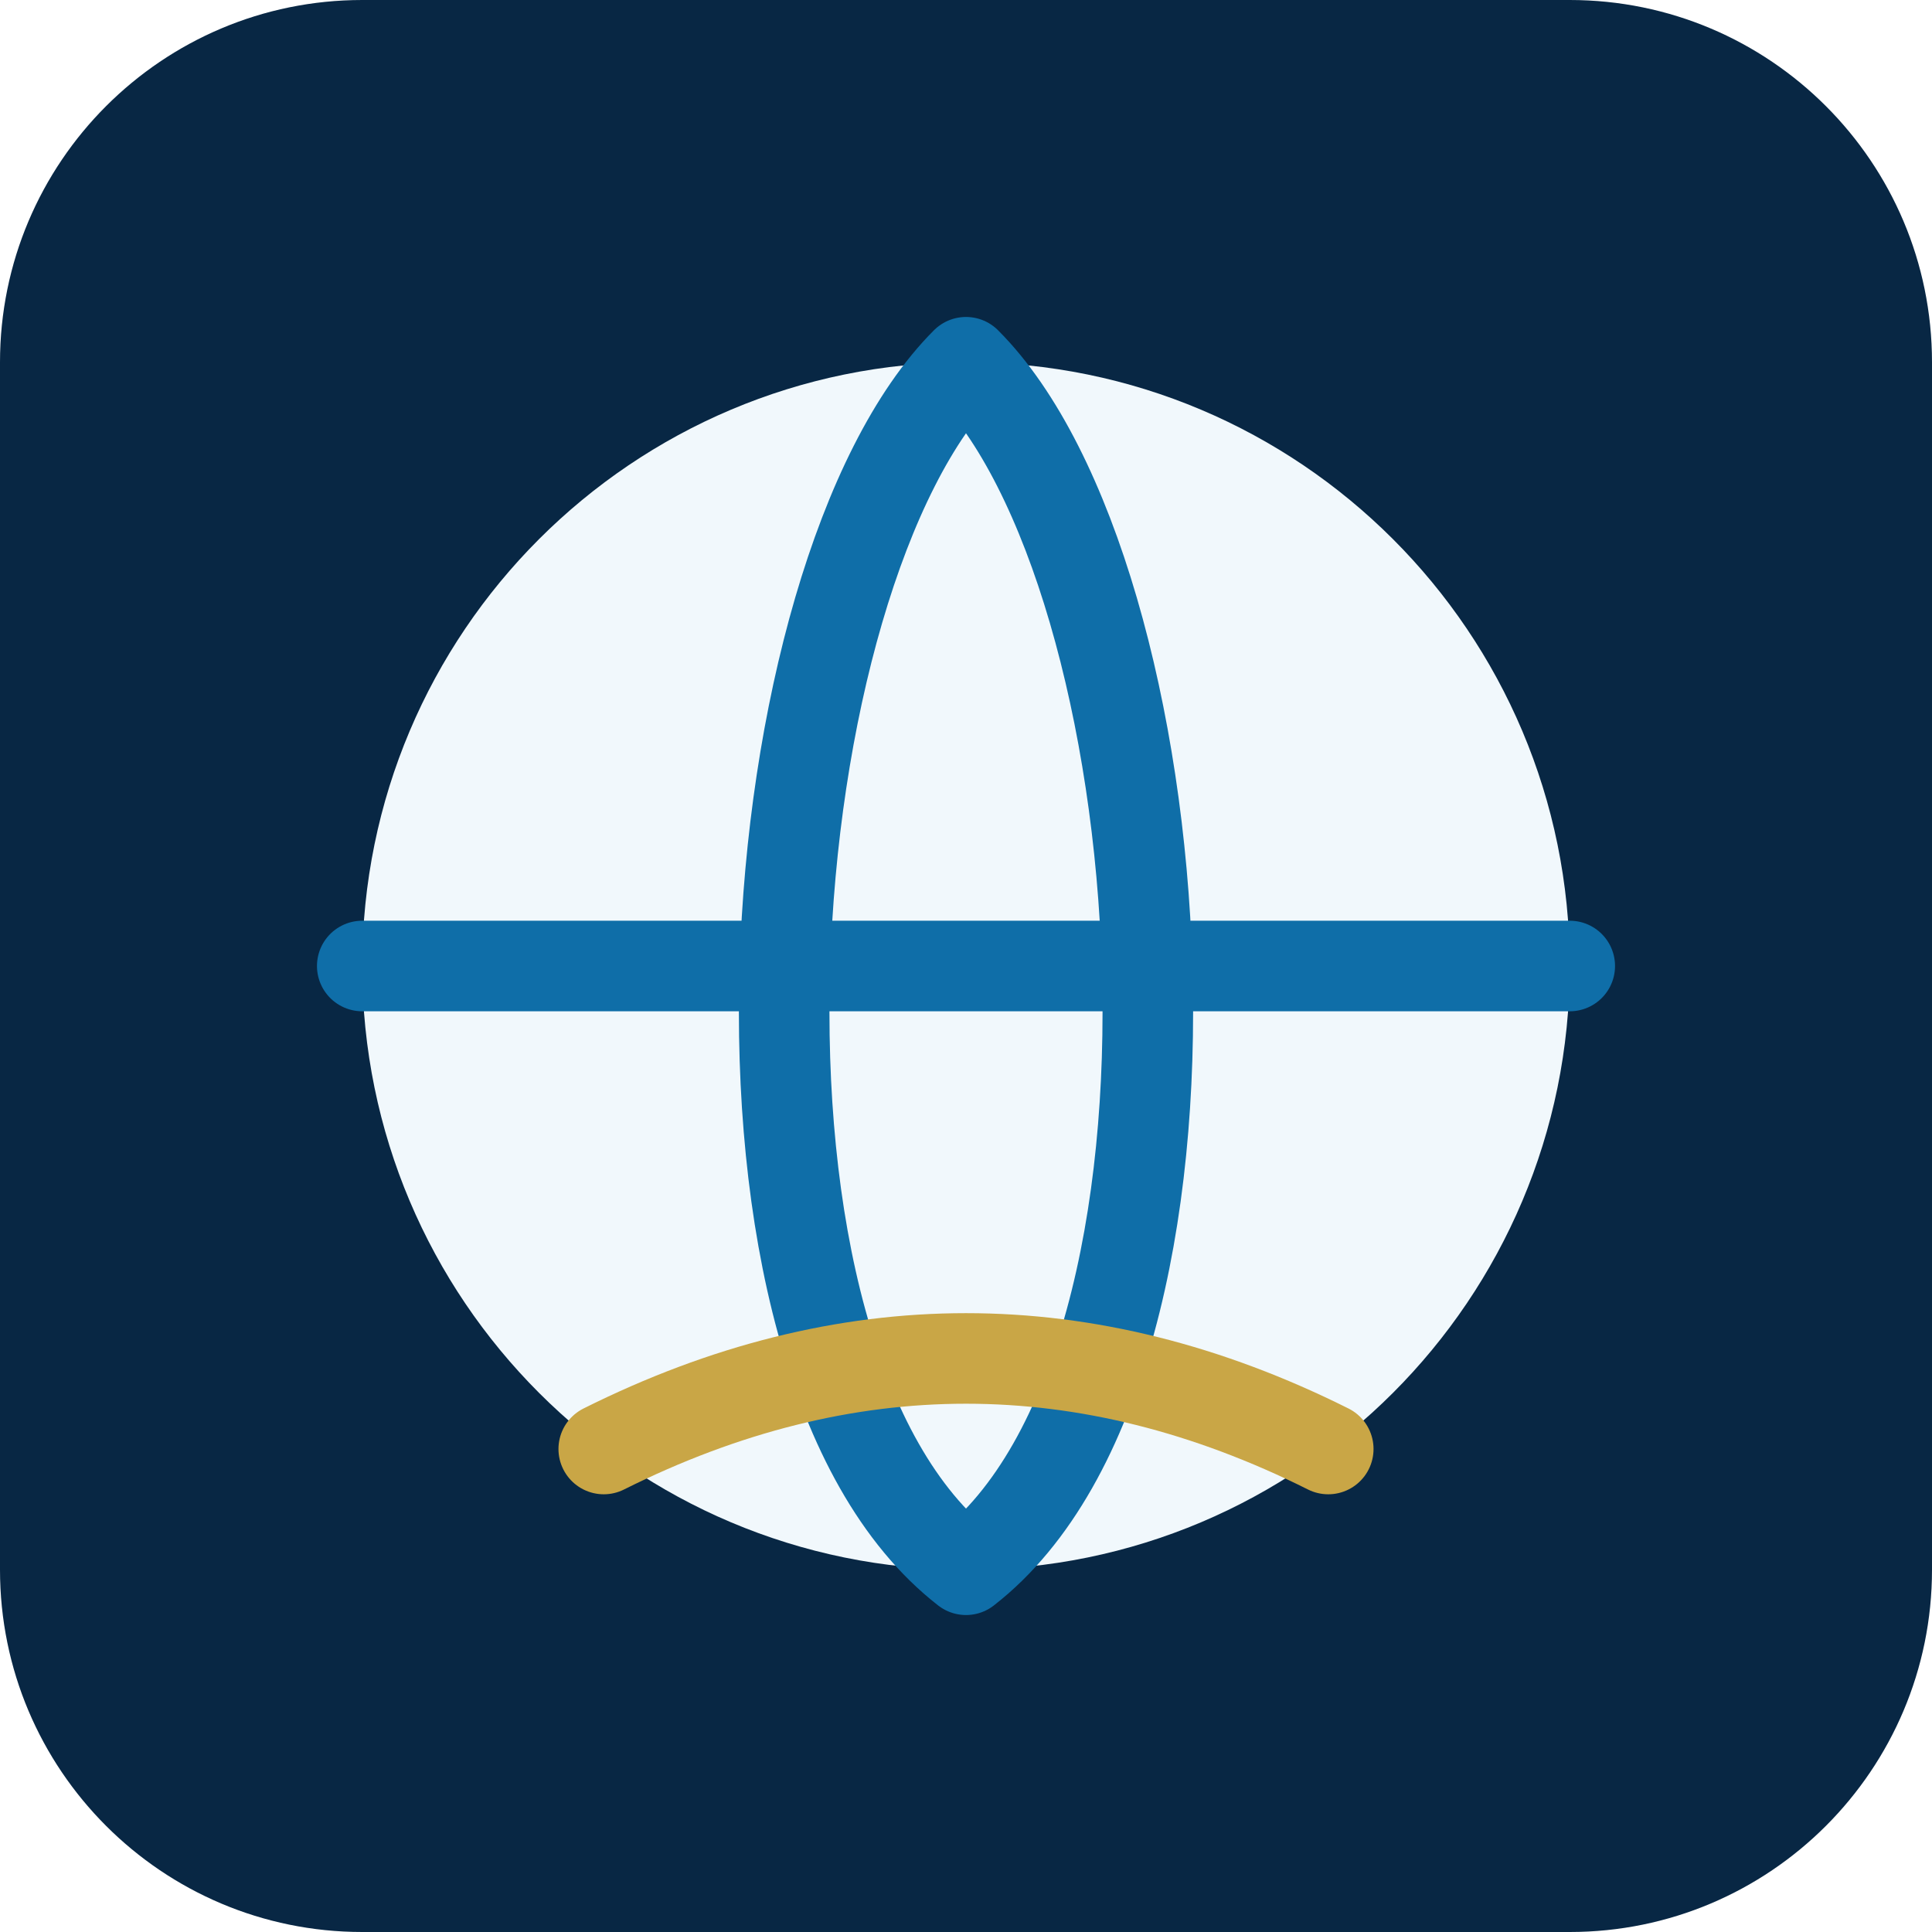
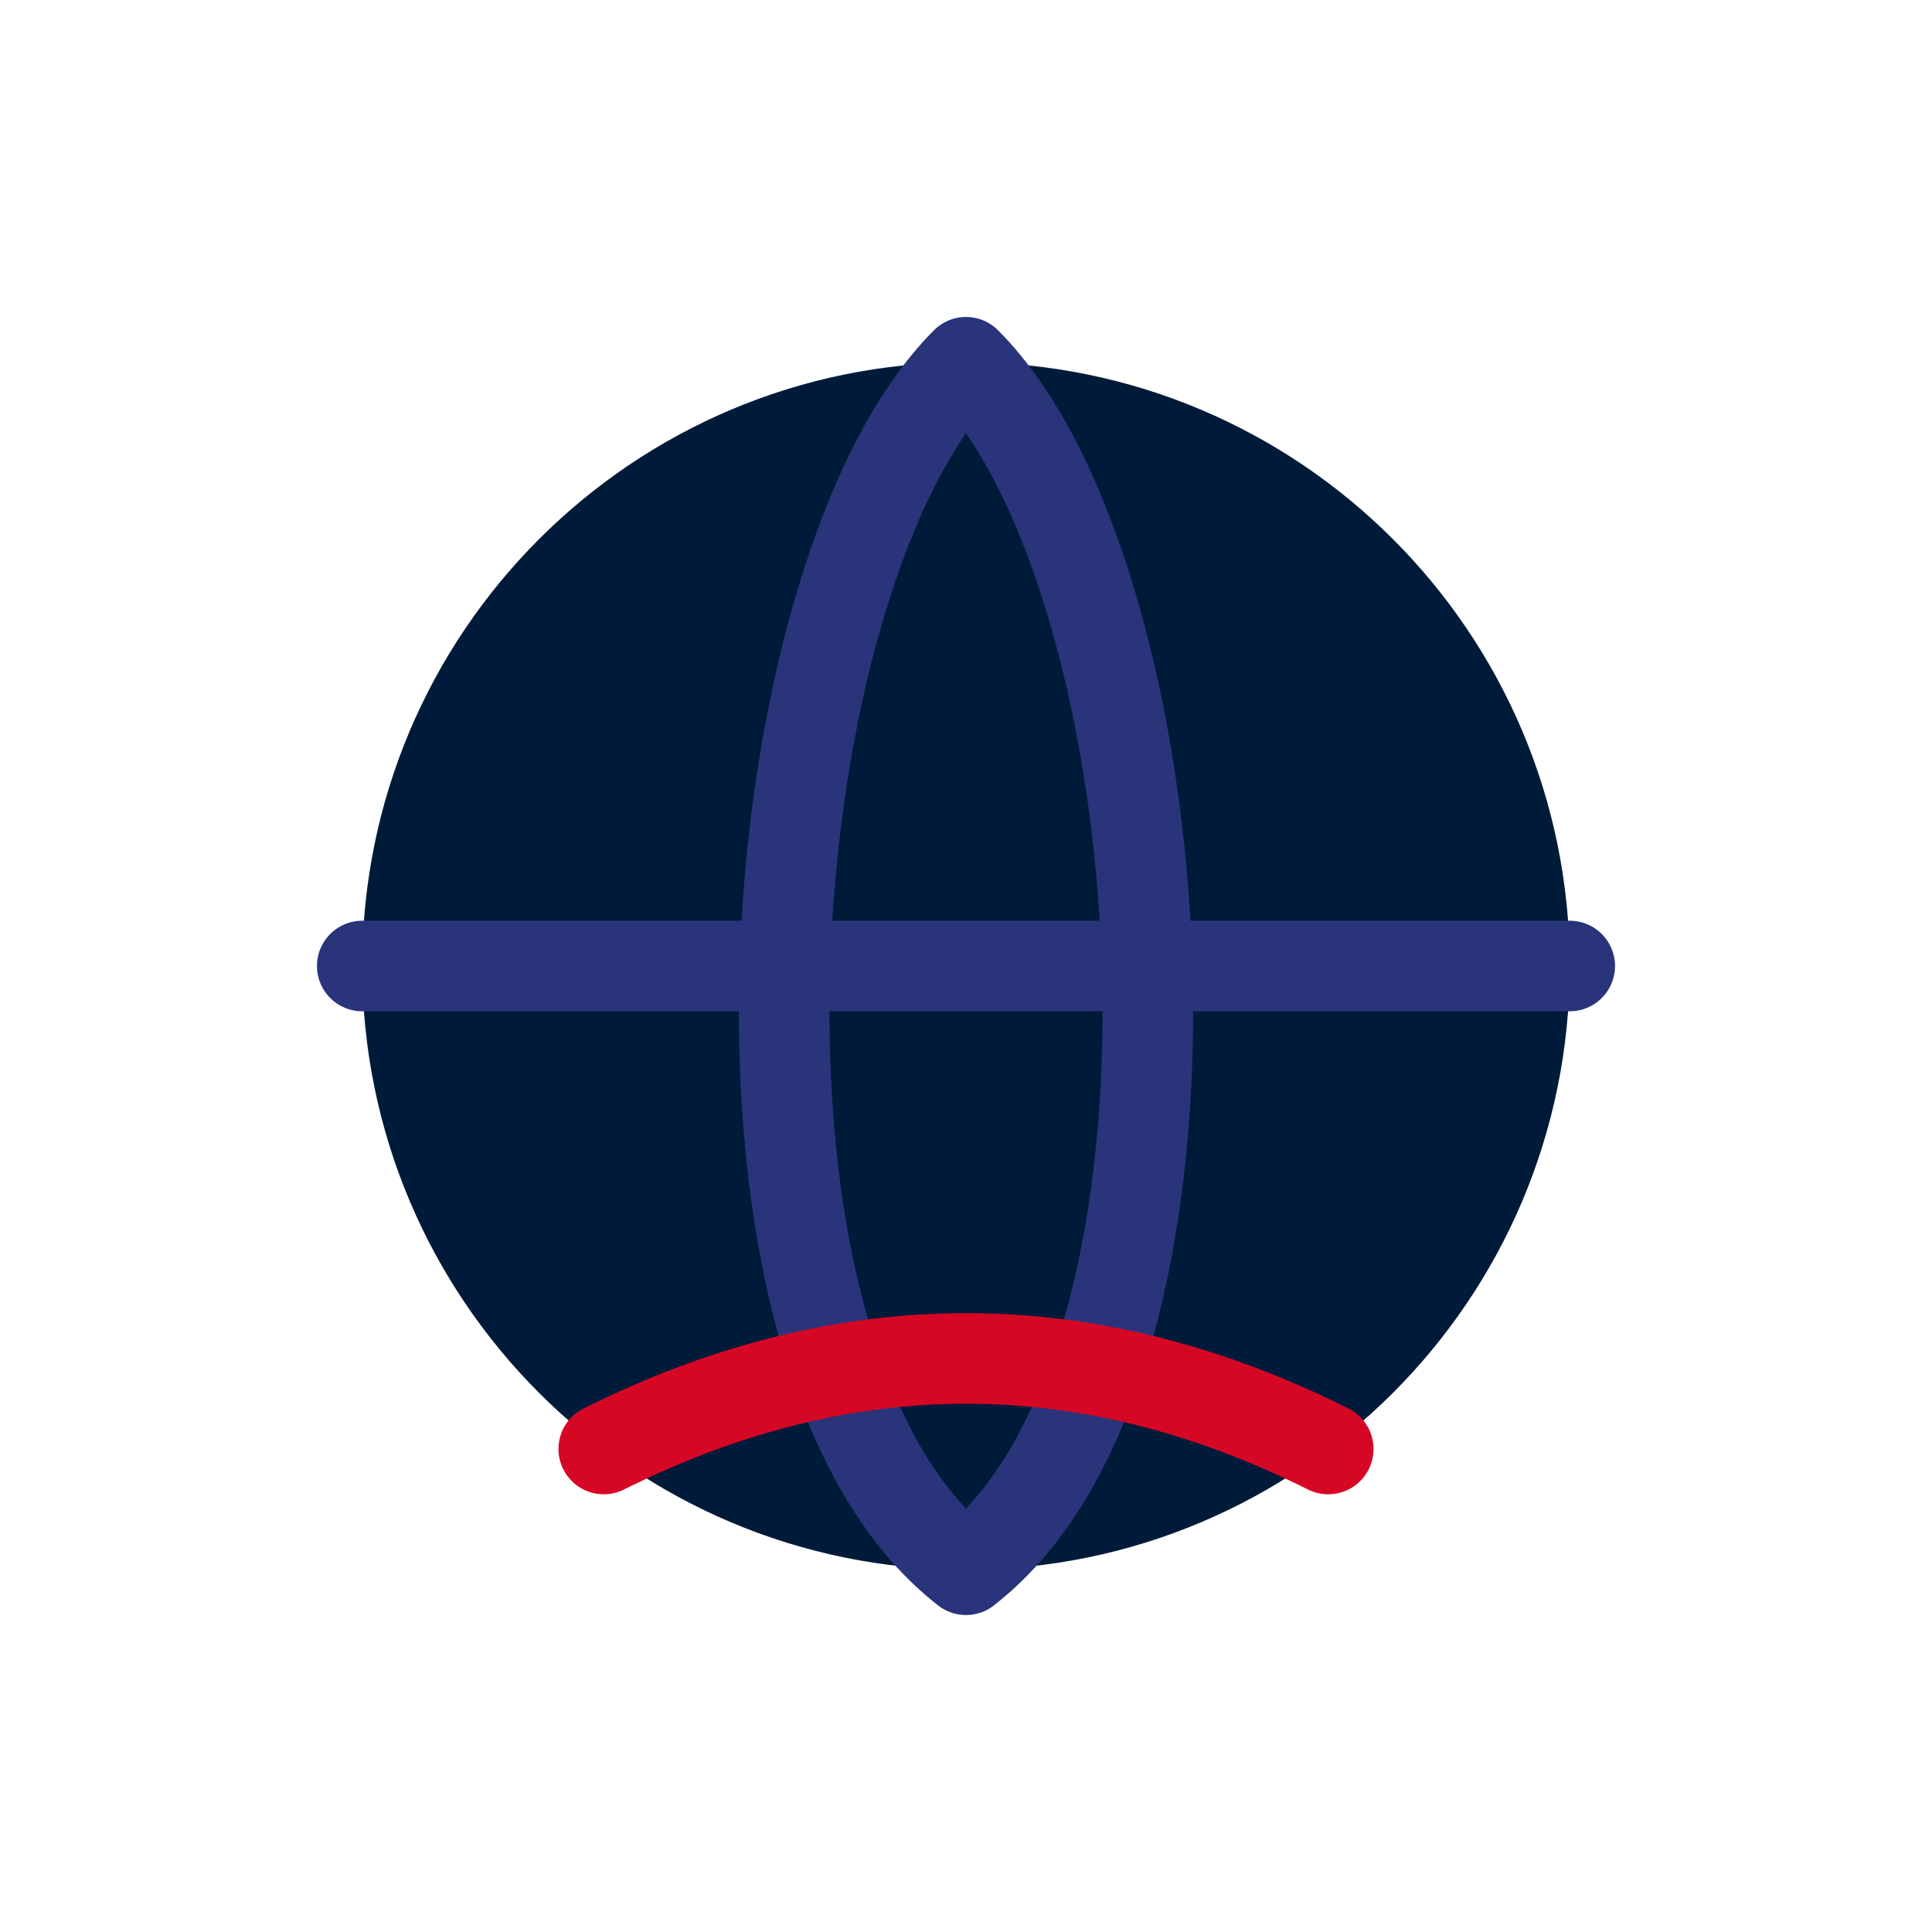
<svg xmlns="http://www.w3.org/2000/svg" viewBox="0 0 64 64" role="img" aria-labelledby="title">
-   <rect width="64" height="64" rx="12" fill="#082744" />
-   <circle cx="32" cy="32" r="20" fill="#f1f8fc" />
-   <path d="M12 32h40M32 12c7 7 9 33 0 40M32 12c-7 7-9 33 0 40" fill="none" stroke="#0f6ea8" stroke-width="3" stroke-linecap="round" />
-   <path d="M20 48c8-4 16-4 24 0" fill="none" stroke="#c9a646" stroke-width="3" stroke-linecap="round" />
+   <rect width="64" height="64" rx="12" fill="none" />
+   <circle cx="32" cy="32" r="20" fill="#001b39" />
+   <path d="M12 32h40M32 12c7 7 9 33 0 40M32 12c-7 7-9 33 0 40" fill="none" stroke="#2a347b" stroke-width="3" stroke-linecap="round" />
+   <path d="M20 48c8-4 16-4 24 0" fill="none" stroke="#d60725" stroke-width="3" stroke-linecap="round" />
</svg>
